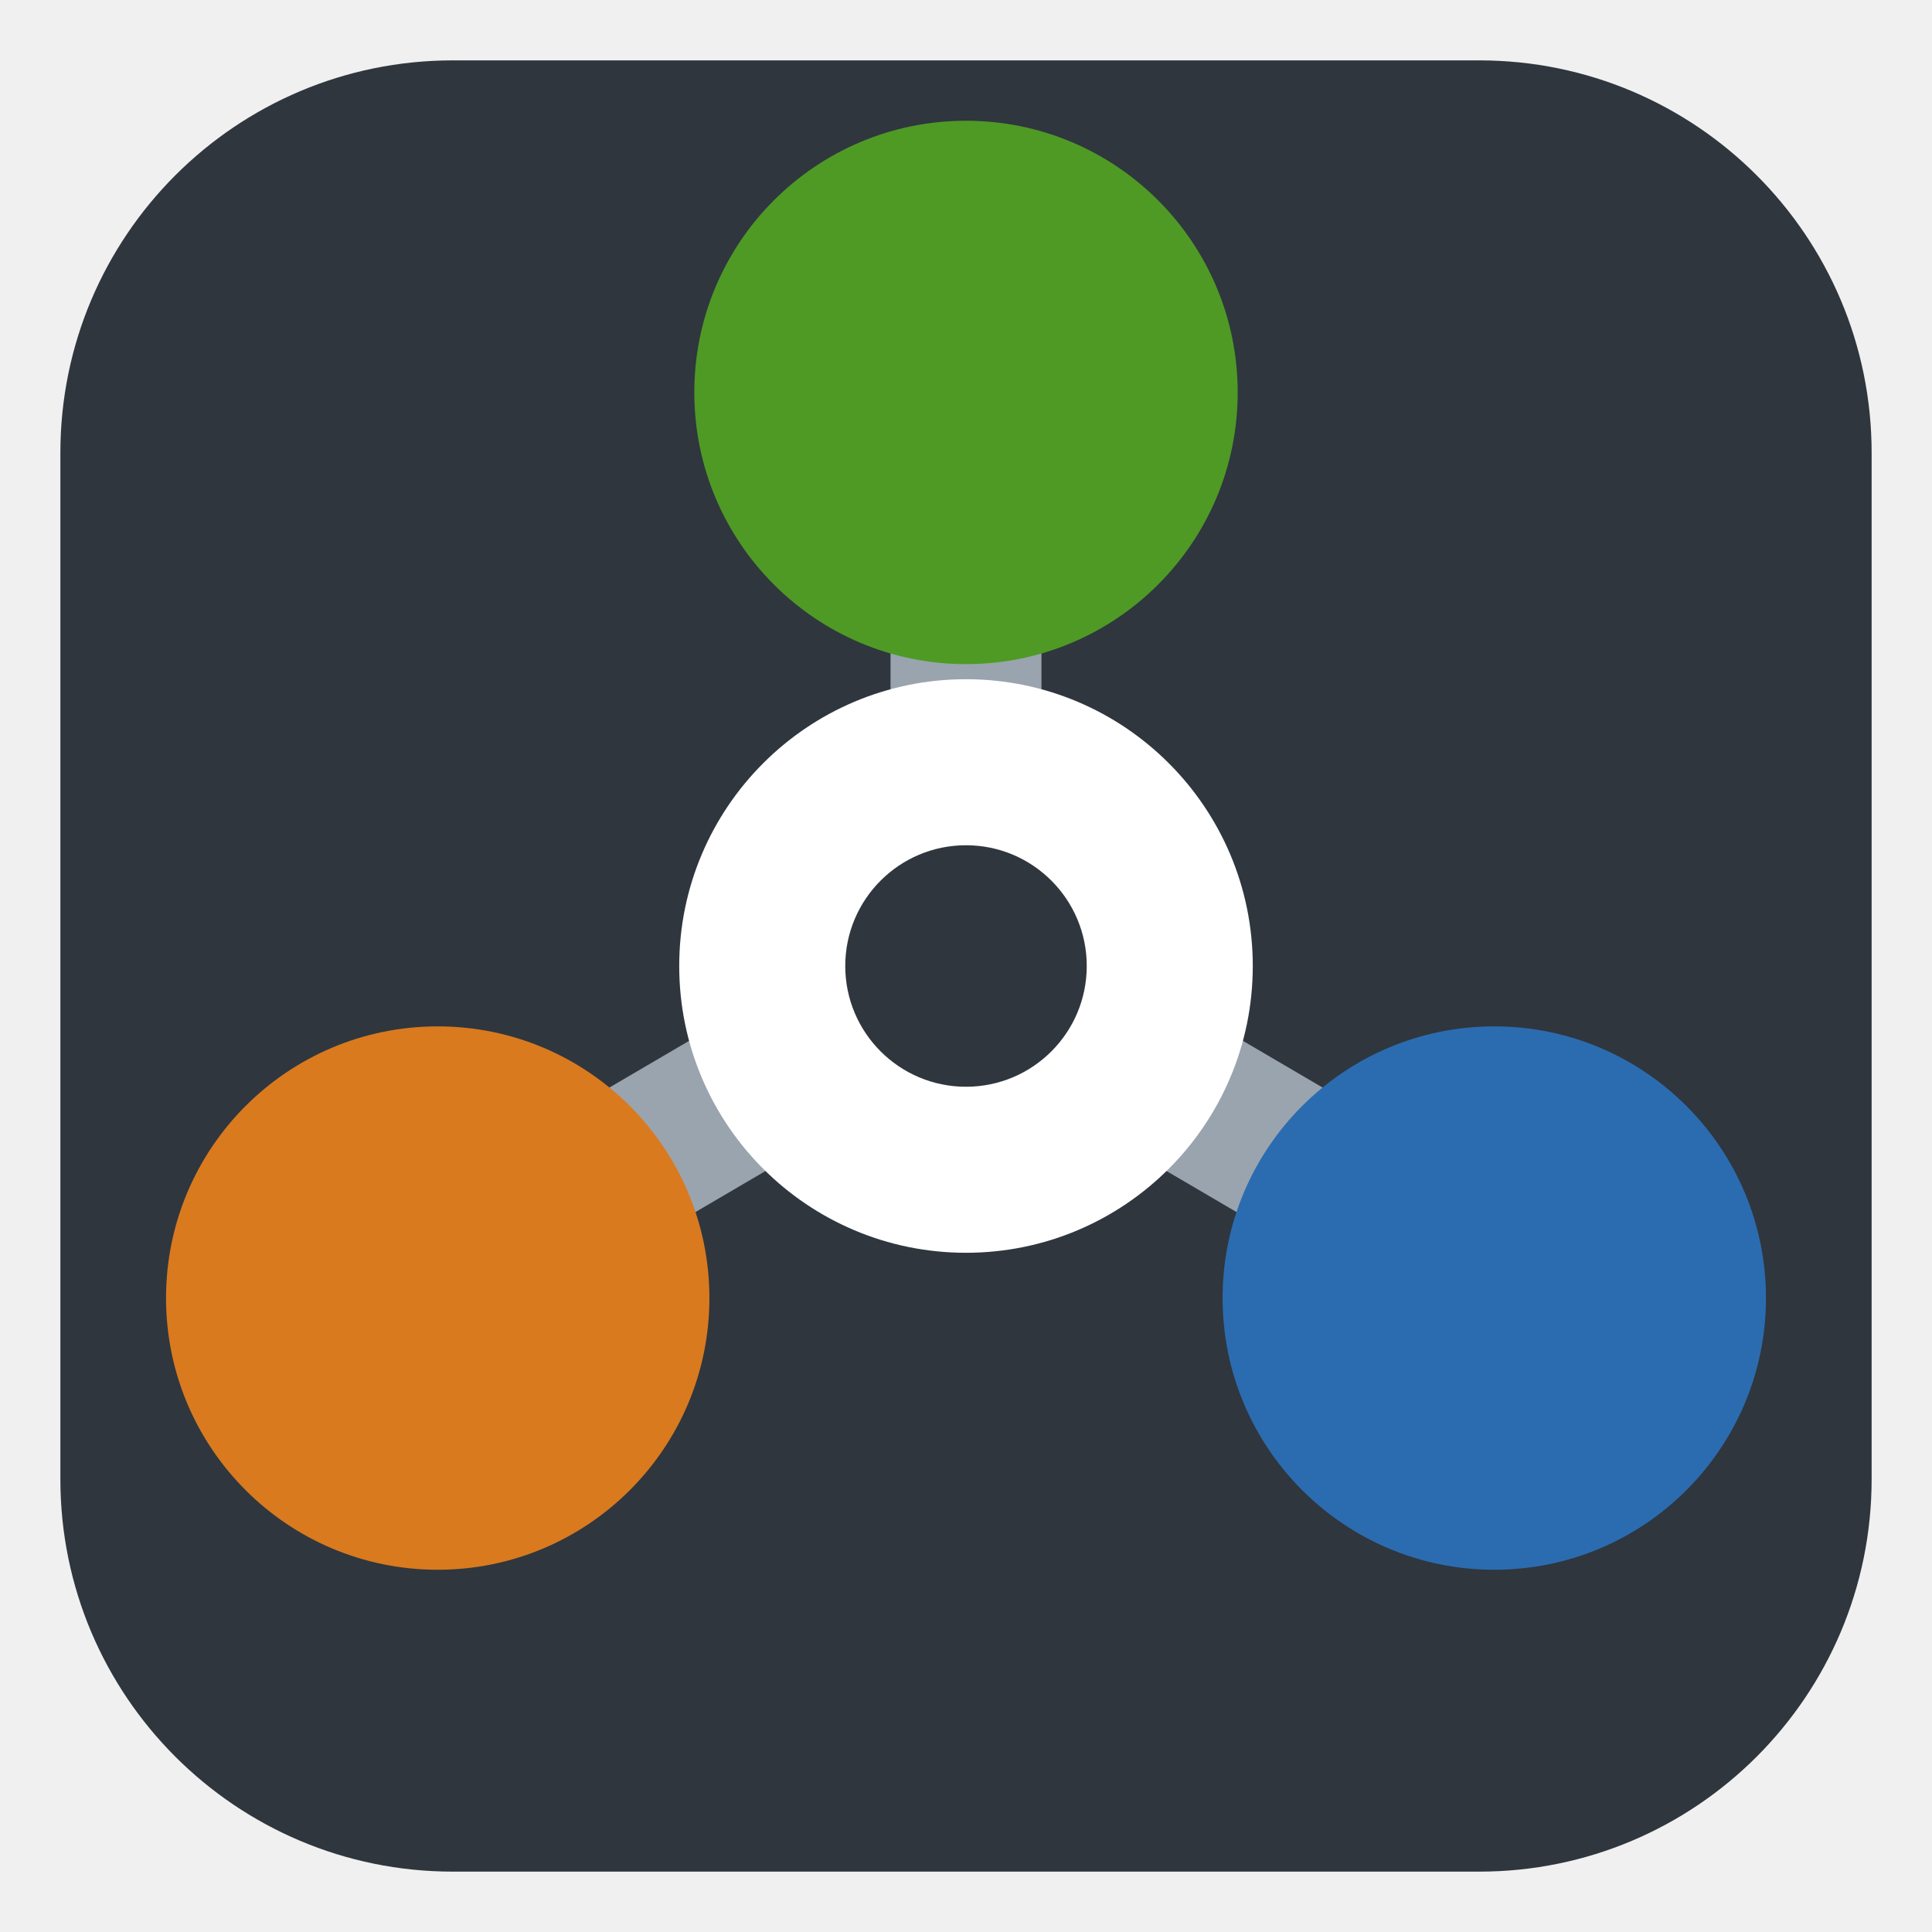
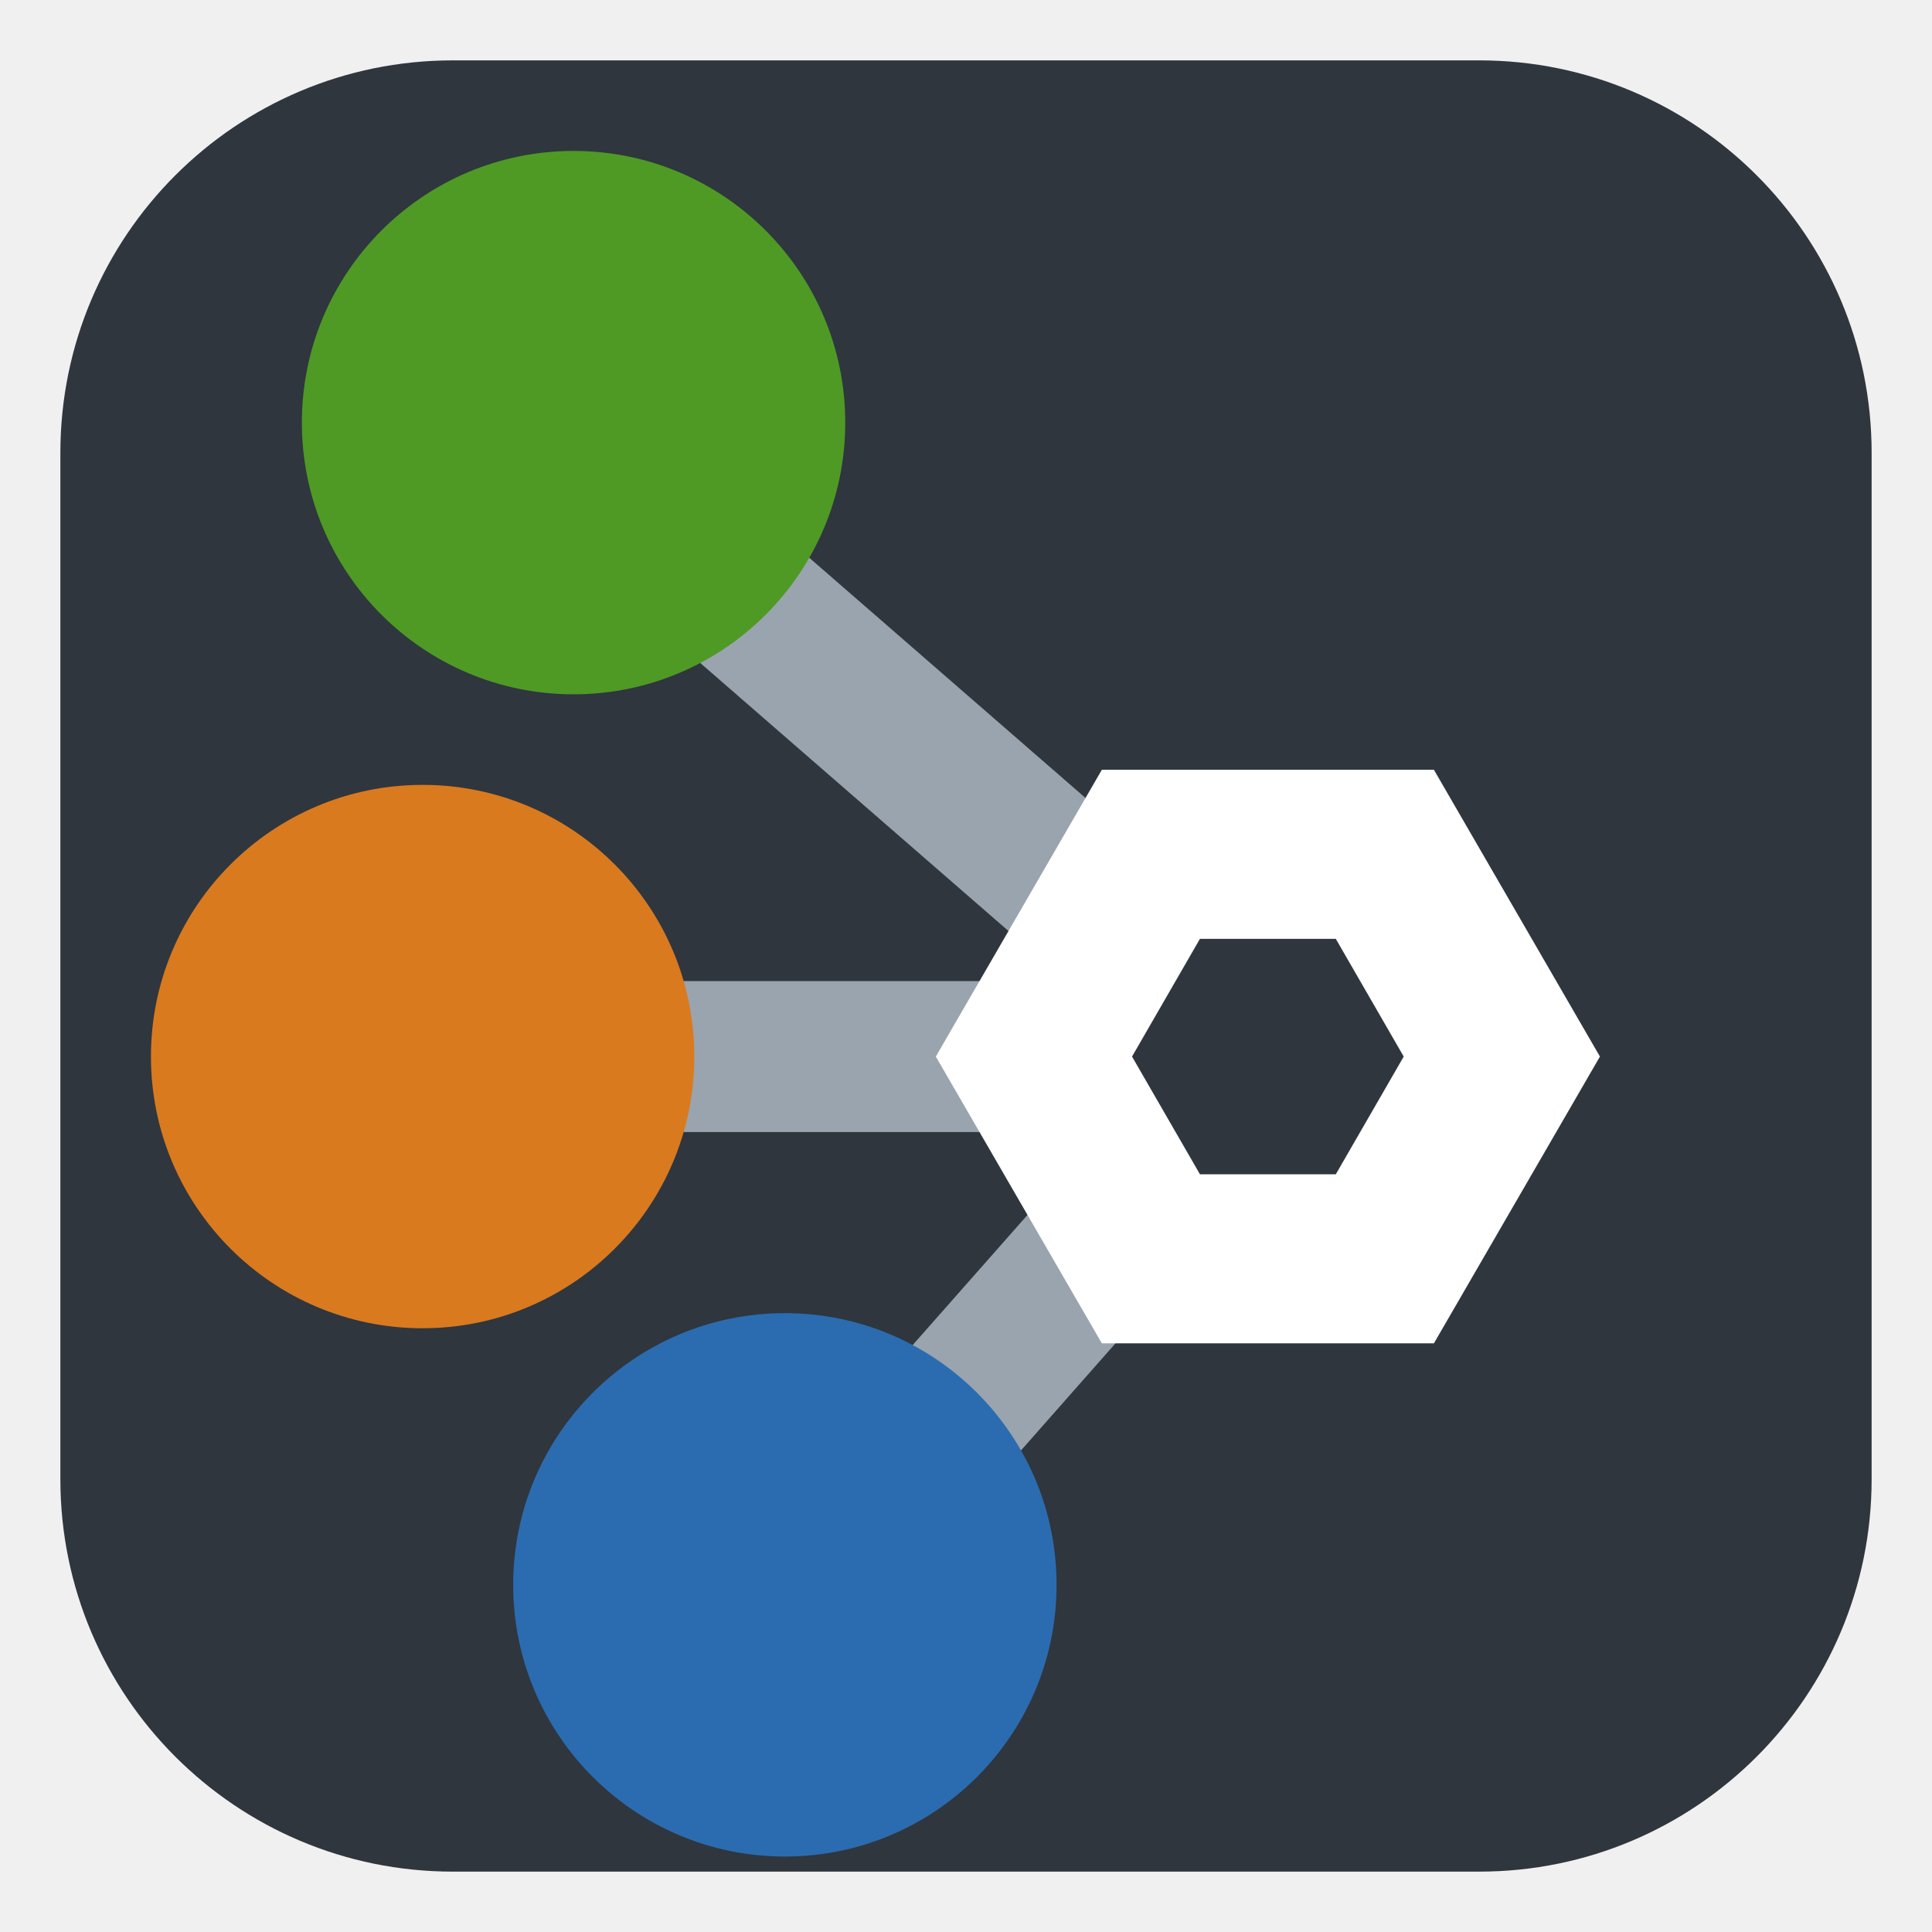
<svg xmlns="http://www.w3.org/2000/svg" viewBox="0 0 128 128" width="128" height="128">
  <rect x="4" y="4" width="120" height="120" rx="26" fill="#2f363e" />
  <g stroke="#9aa4ae" stroke-width="10" stroke-linecap="round">
-     <line x1="64" y1="64" x2="64" y2="30" />
-     <line x1="64" y1="64" x2="93" y2="81" />
-     <line x1="64" y1="64" x2="35" y2="81" />
+     <line x1="84" y1="70" x2="38" y2="30" />
+     <line x1="84" y1="70" x2="30" y2="70" />
+     <line x1="84" y1="70" x2="54" y2="104" />
  </g>
-   <circle cx="64" cy="26" r="18" fill="#4e9a25" />
-   <circle cx="99" cy="86" r="18" fill="#2b6cb0" />
-   <circle cx="29" cy="86" r="18" fill="#d97a1f" />
-   <circle cx="64" cy="64" r="19" fill="#ffffff" />
-   <circle cx="64" cy="64" r="8" fill="#2f363e" />
+   <circle cx="38" cy="28" r="18" fill="#4e9a25" />
+   <circle cx="28" cy="70" r="18" fill="#d97a1f" />
+   <circle cx="52" cy="105" r="18" fill="#2b6cb0" />
+   <polygon points="106,70 95,89 73,89 62,70 73,51 95,51" fill="#ffffff" />
+   <polygon points="93,70 88.5,77.8 79.5,77.8 75,70 79.5,62.2 88.5,62.2" fill="#2f363e" />
</svg>
